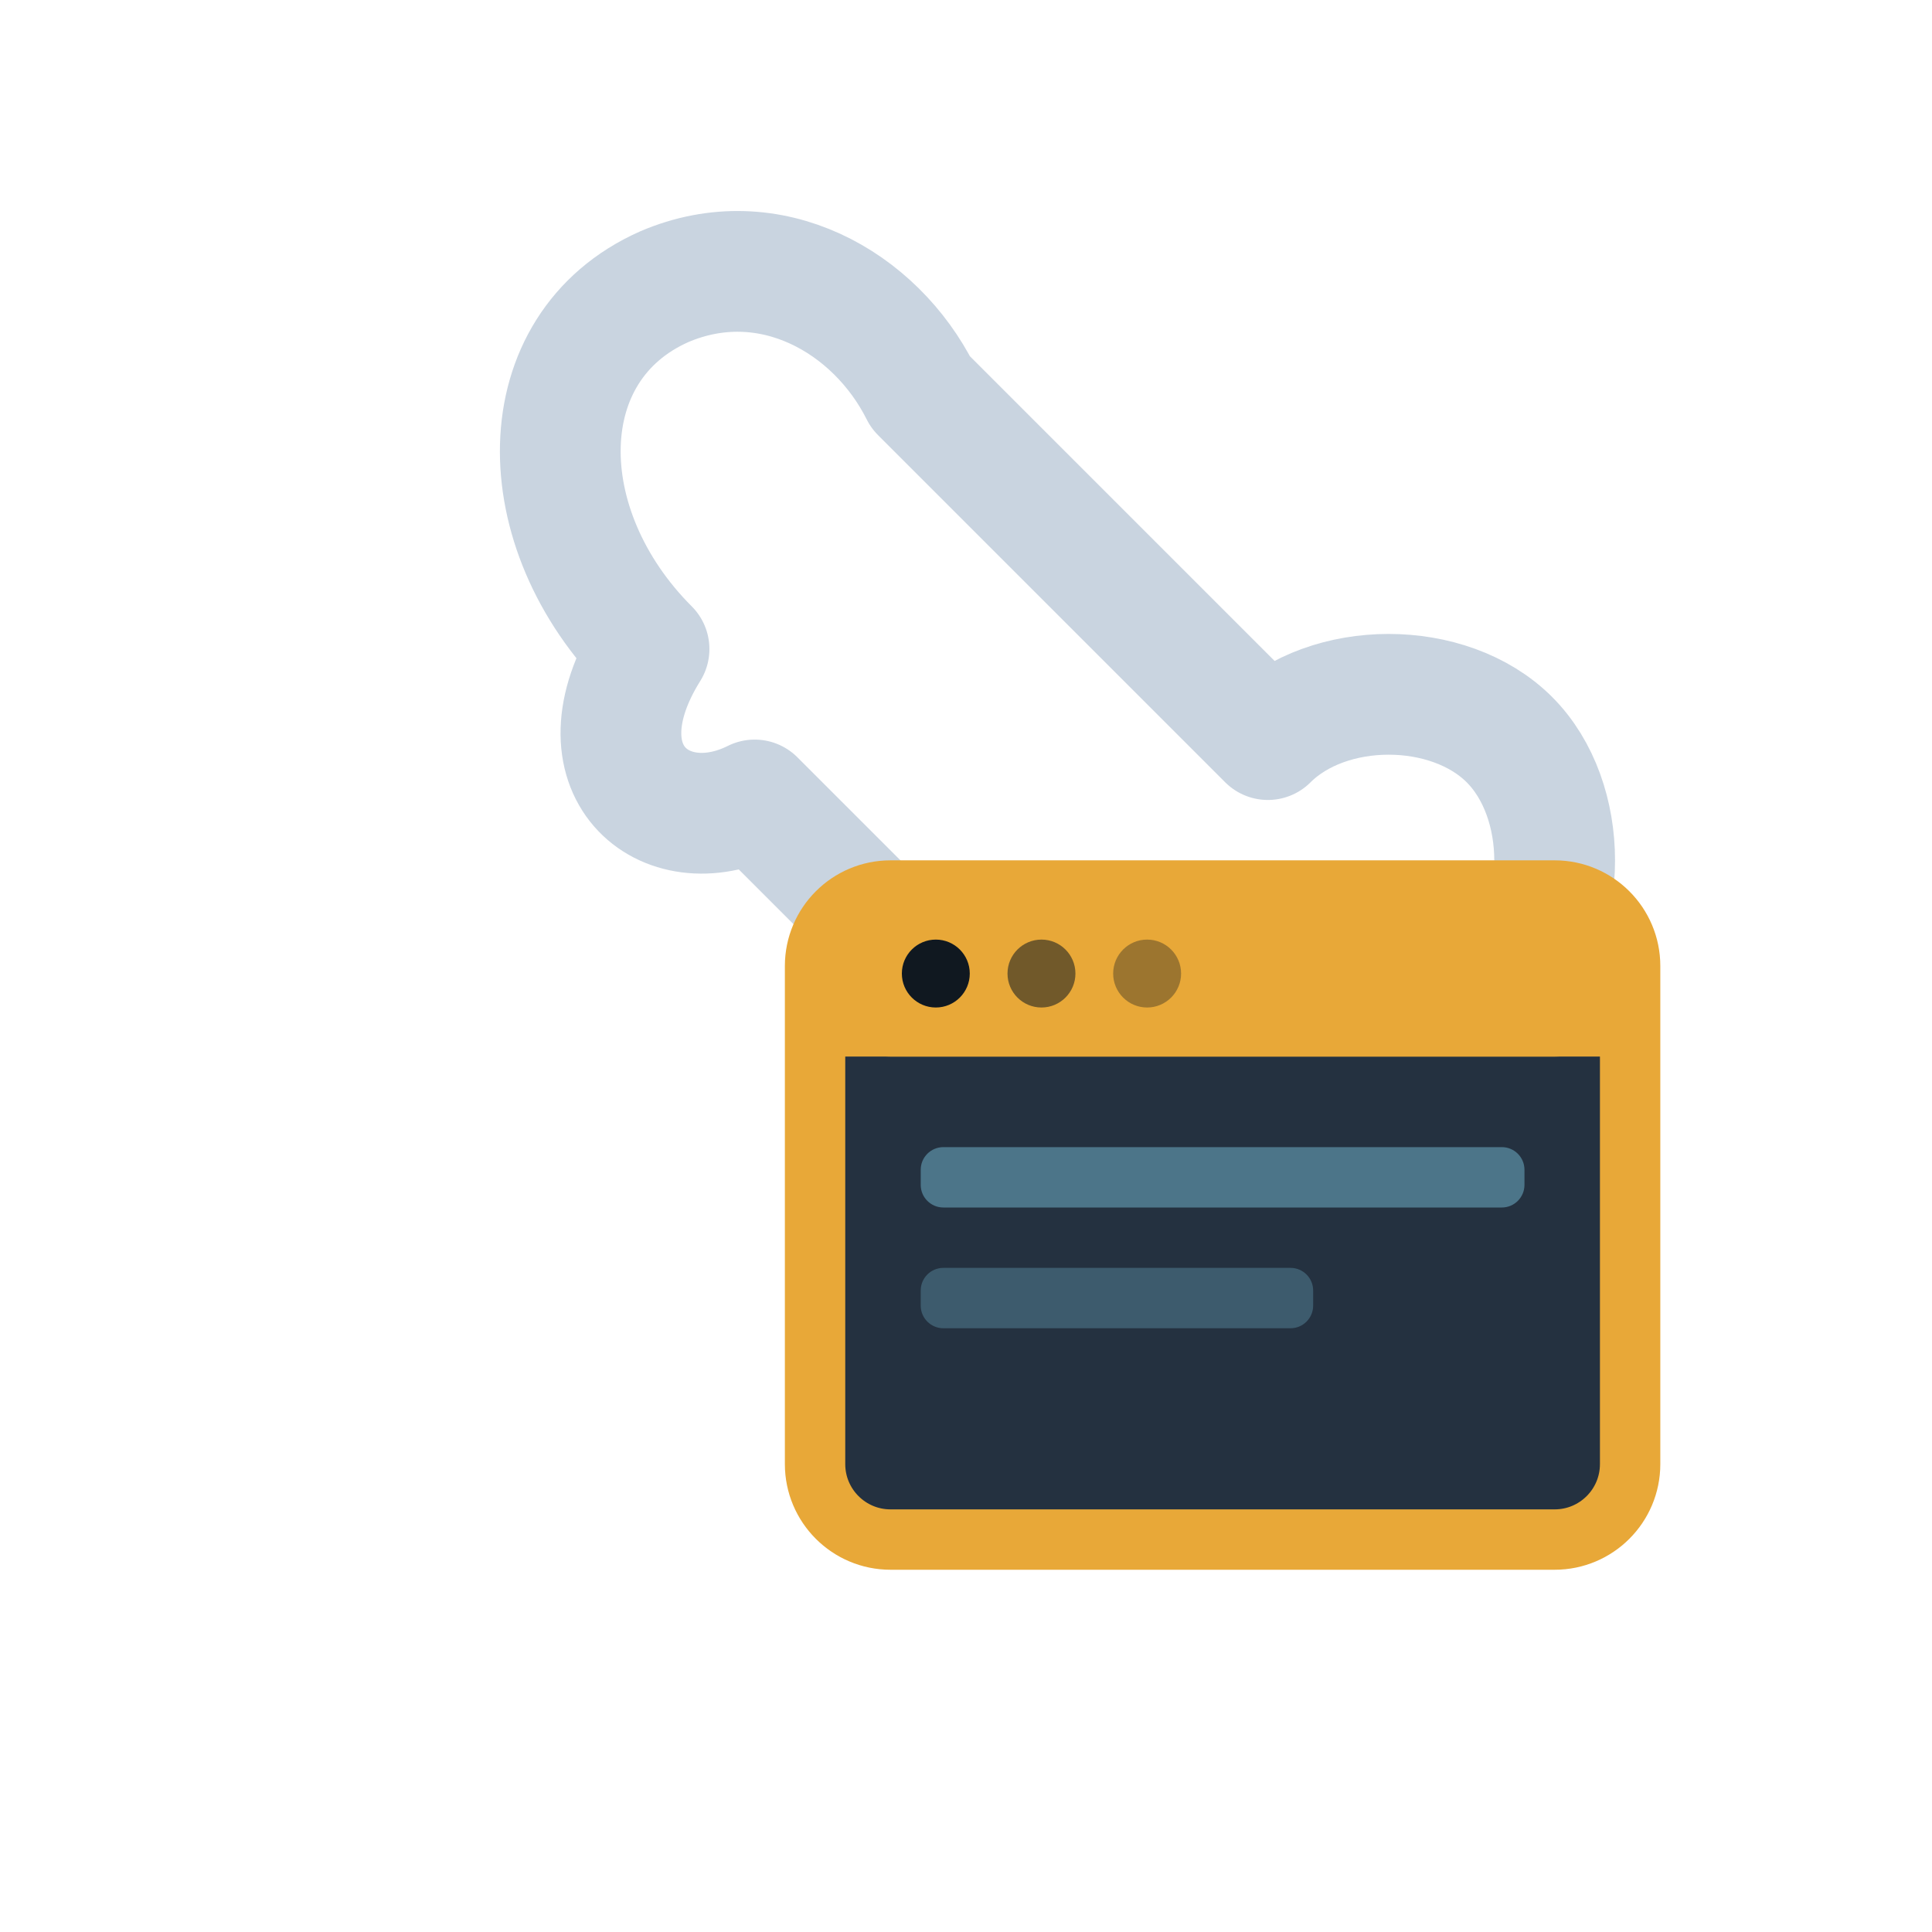
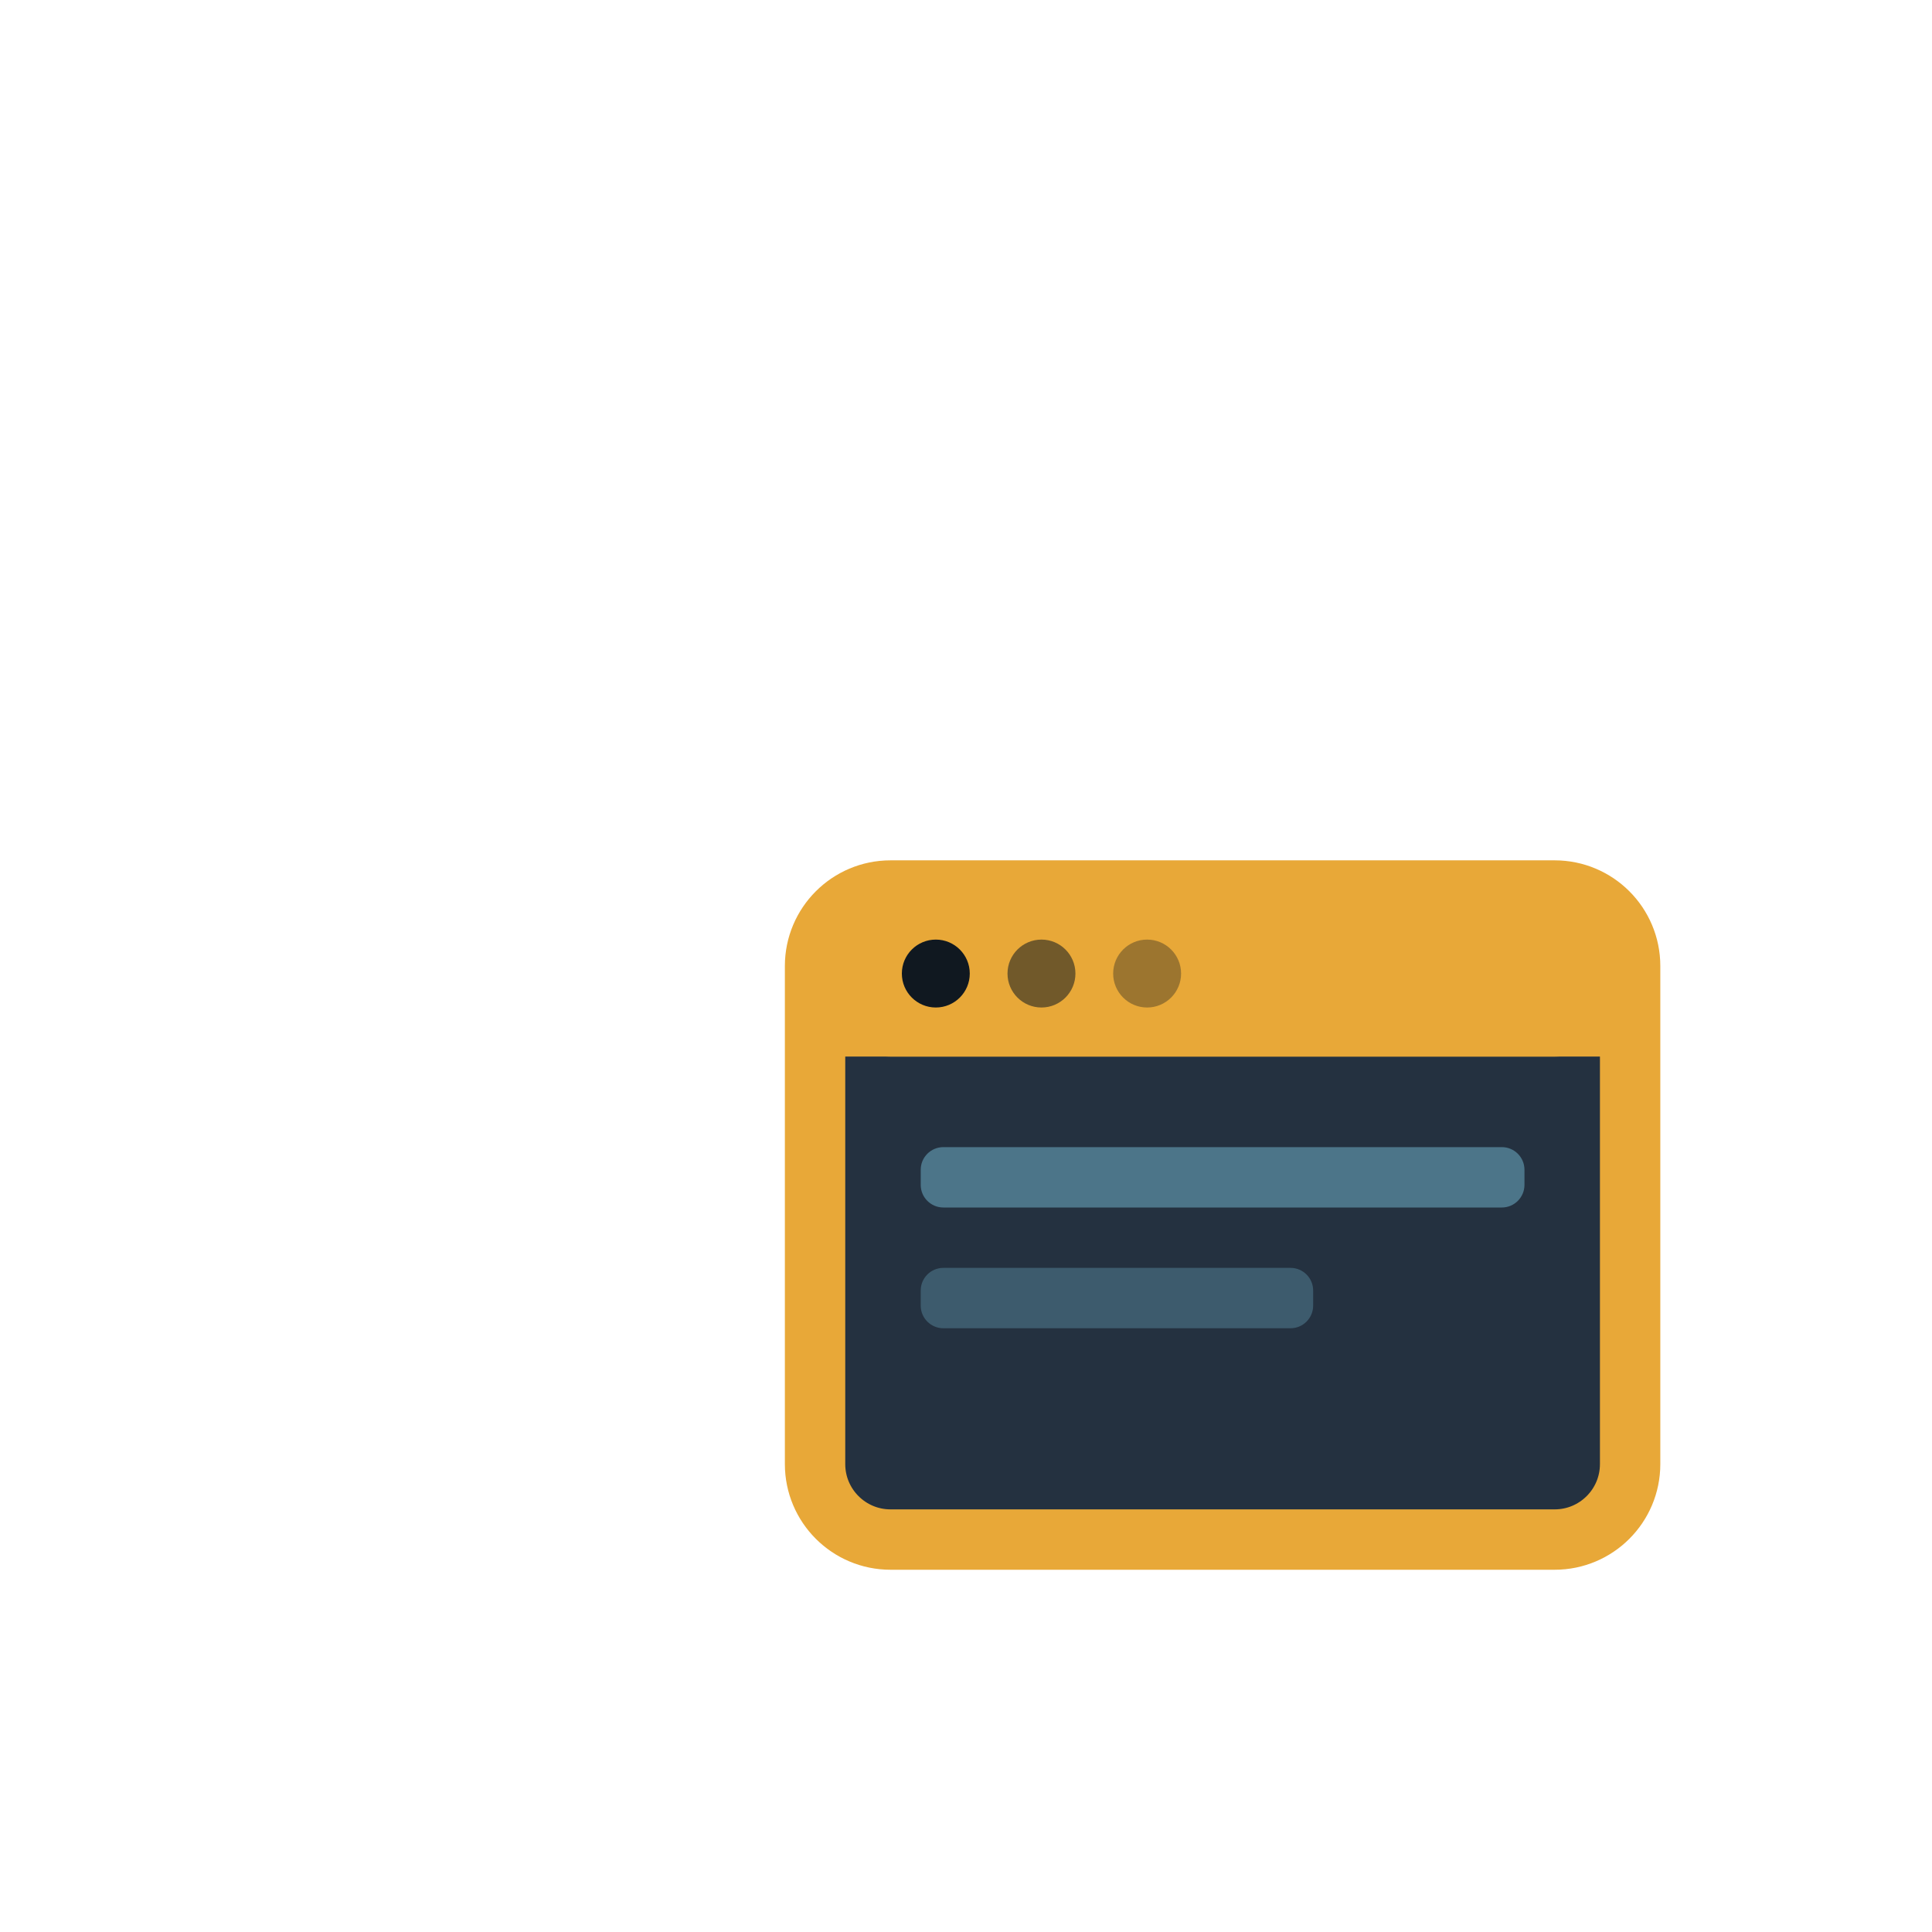
<svg xmlns="http://www.w3.org/2000/svg" viewBox="0 0 256 256" role="img" aria-label="Desktop Tooling">
  <g transform="translate(8 8)">
-     <g fill="none" stroke="#C9D4E0" stroke-width="16" stroke-linecap="round" stroke-linejoin="round">
-       <path d="M78 78                C62 62 62 38 80 30                C94 24 108 32 114 44                L160 90                C168 82 184 82 192 90                C200 98 200 114 192 122                L170 144                C162 152 146 152 138 144                L92 98                C80 104 68 94 78 78 Z" />
+     <g fill="none" stroke-linecap="round" stroke-linejoin="round">
+       <path d="M120 180 L168 132" stroke="#C9D4E0" stroke-width="16" />
+       <path d="M160 140 L188 112" stroke="#E8A838" stroke-width="10" />
    </g>
    <rect x="100" y="110" width="108" height="86" rx="10" fill="#243140" stroke="#E8A838" stroke-width="8" />
    <rect x="100" y="110" width="108" height="22" rx="10" fill="#E8A838" />
    <rect x="100" y="122" width="108" height="10" fill="#E8A838" />
    <circle cx="116" cy="121" r="4.5" fill="#101820" />
    <circle cx="130" cy="121" r="4.5" fill="#101820" fill-opacity="0.55" />
    <circle cx="144" cy="121" r="4.5" fill="#101820" fill-opacity="0.35" />
    <rect x="114" y="144" width="80" height="8" rx="3" fill="#7EC8E3" fill-opacity="0.45" />
    <rect x="114" y="160" width="52" height="8" rx="3" fill="#7EC8E3" fill-opacity="0.28" />
  </g>
</svg>
